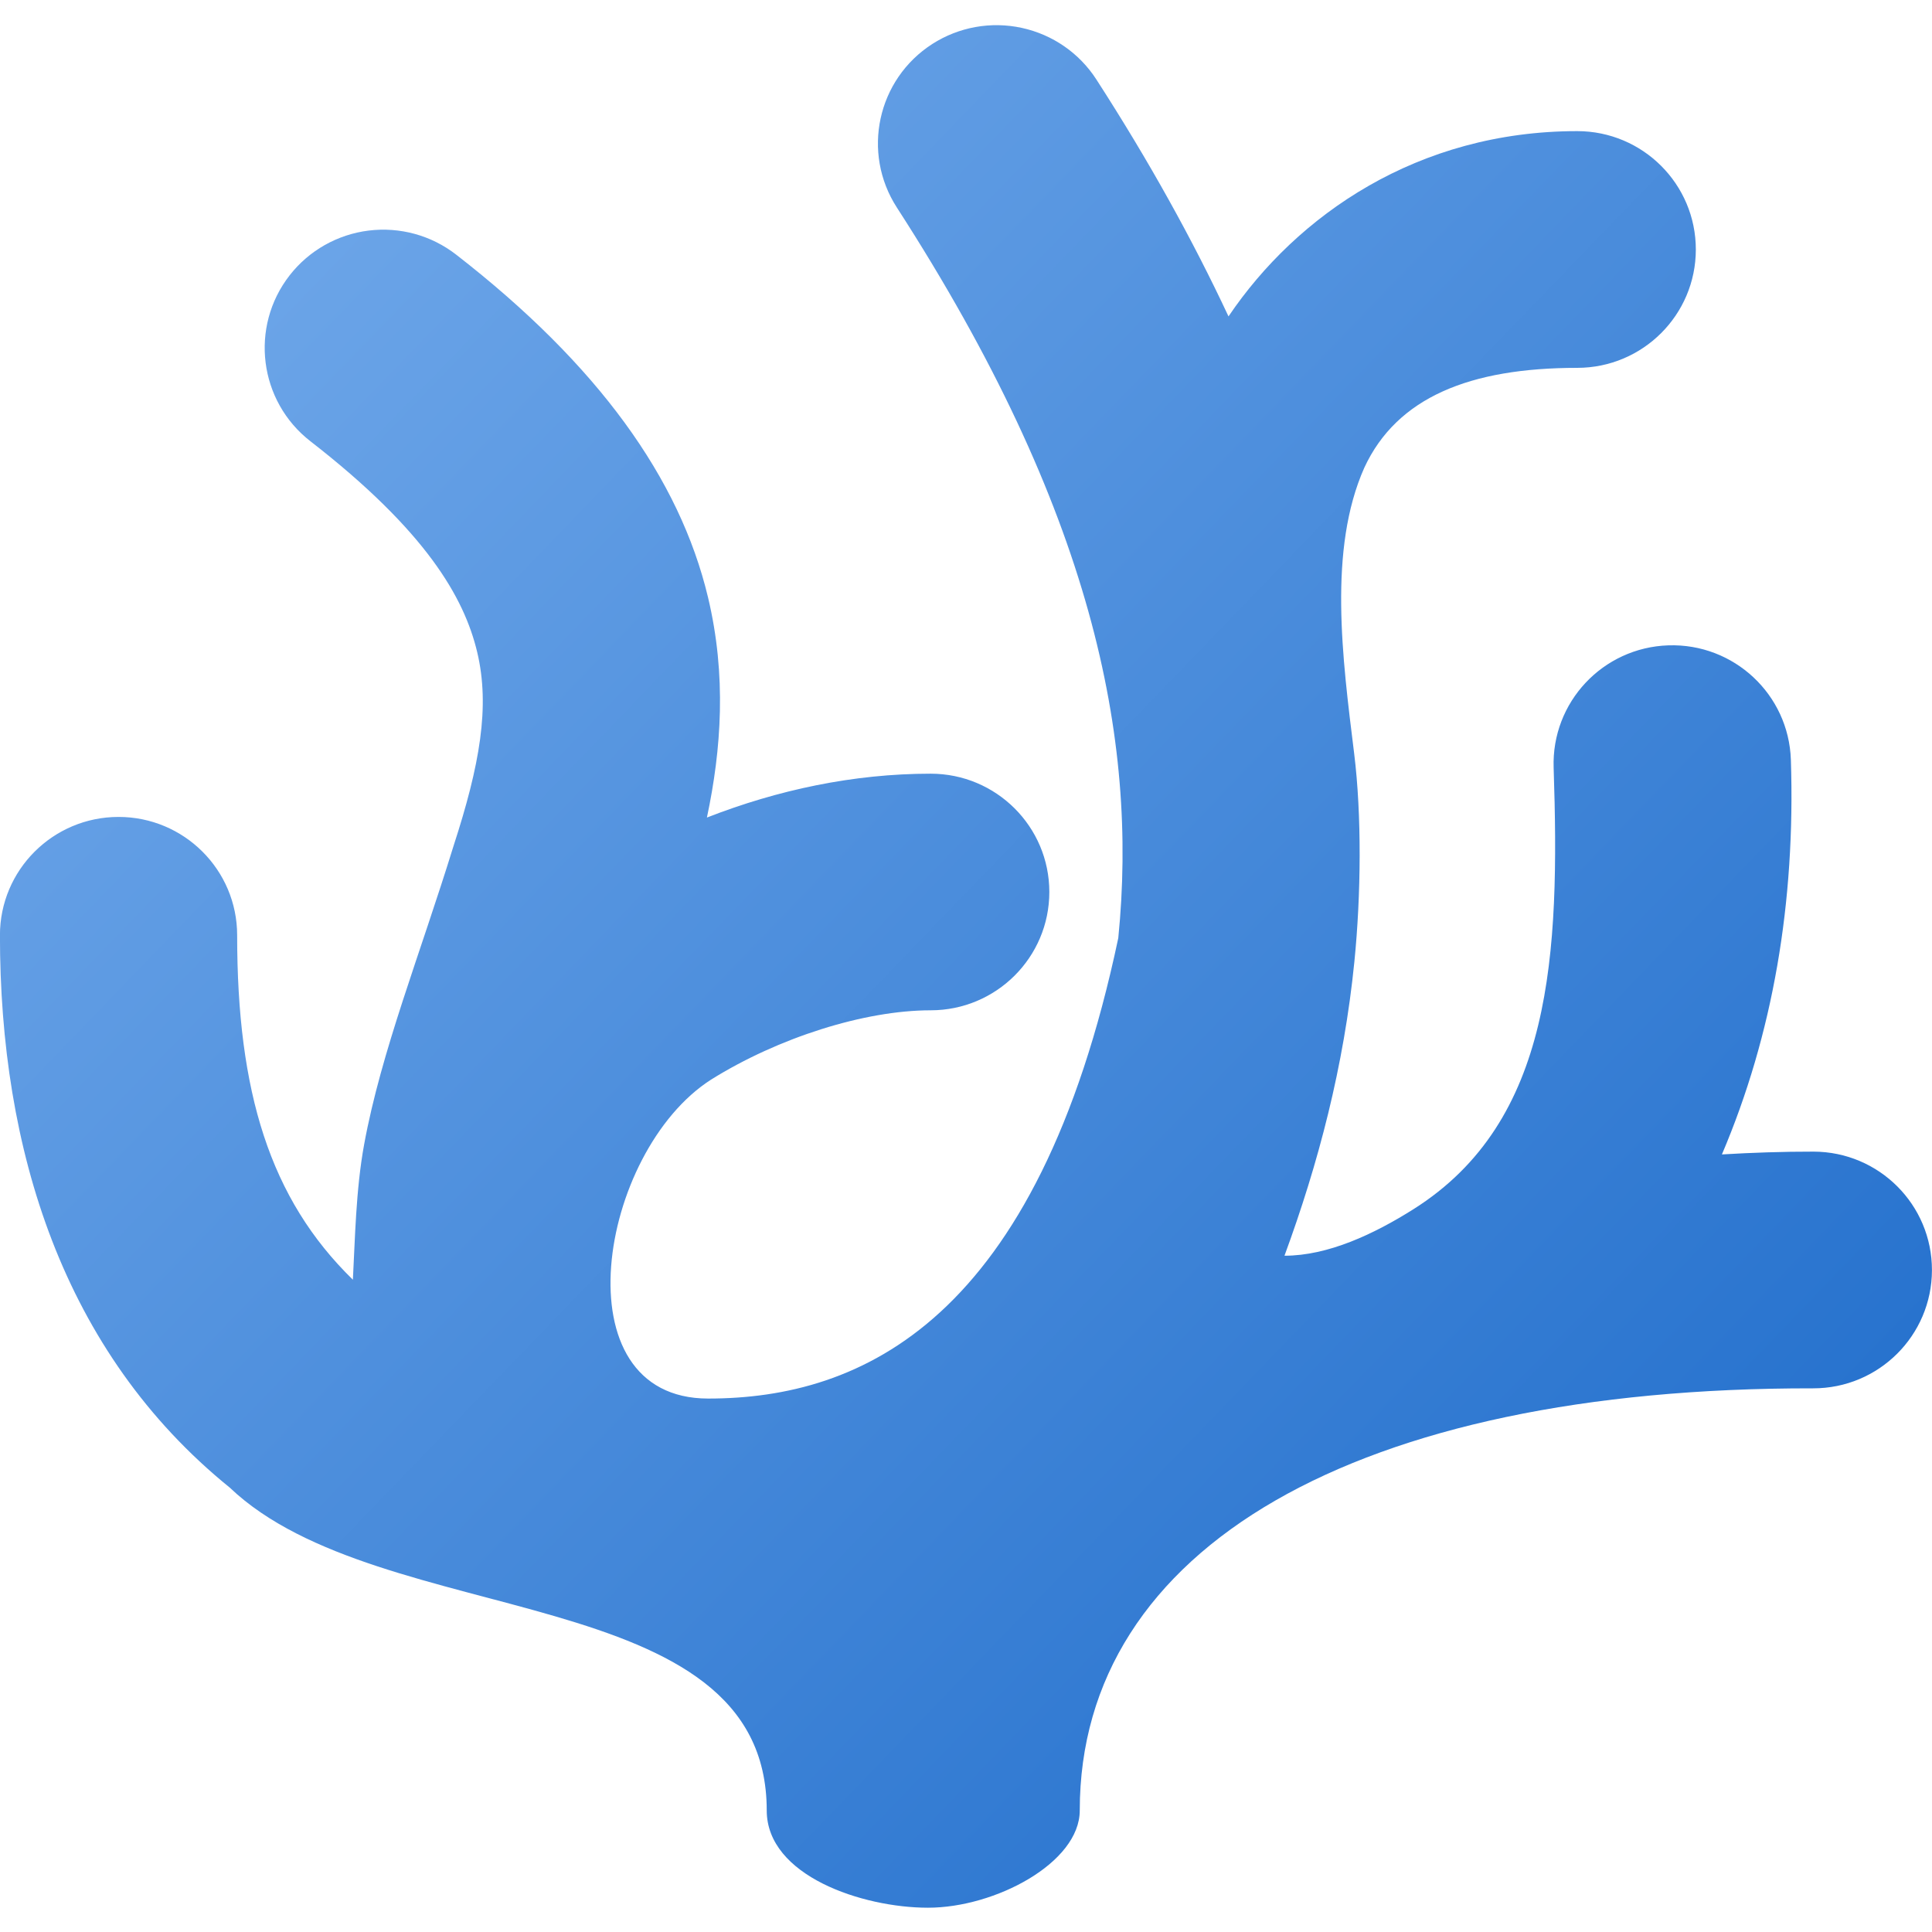
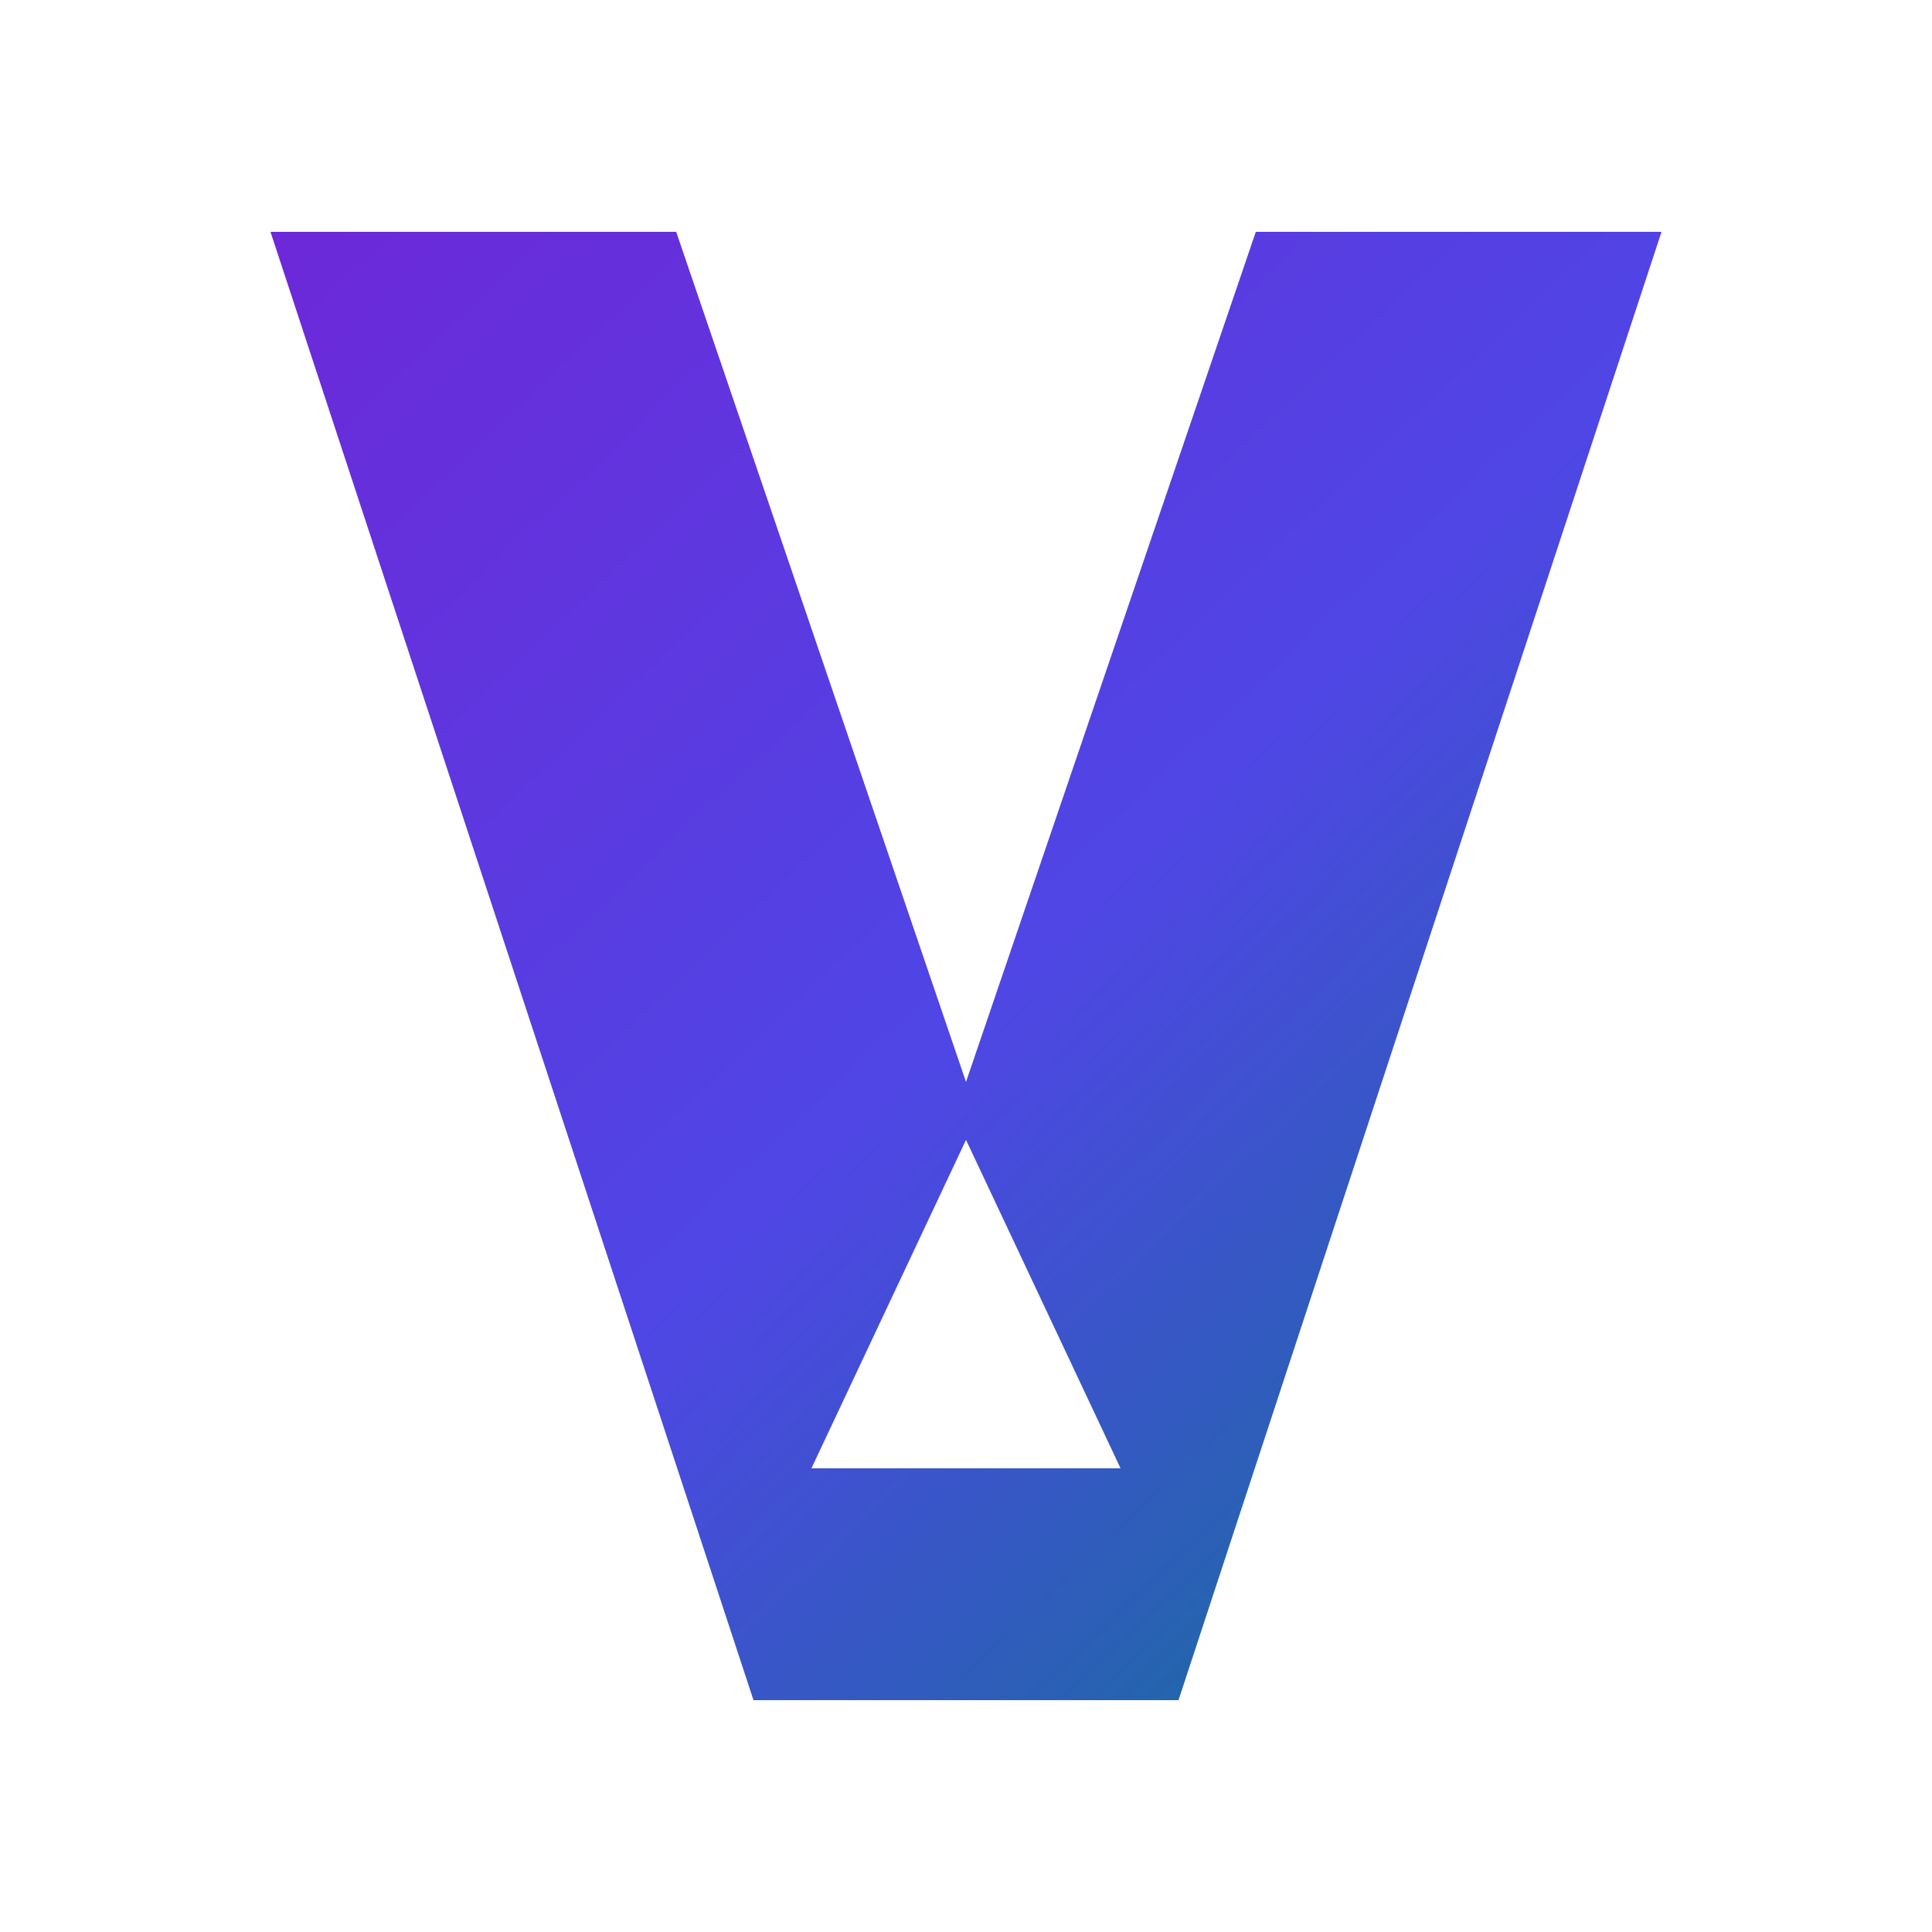
- <svg xmlns="http://www.w3.org/2000/svg" version="1.1" x="0" y="0" width="1024" height="1024" viewBox="0, 0, 100, 100">
+ <svg xmlns="http://www.w3.org/2000/svg" width="1024" height="1024" viewBox="0 0 100 100" fill="none">
  <defs>
-     <linearGradient id="Gradient_1" gradientUnits="userSpaceOnUse" x1="199.997" y1="214.302" x2="296.665" y2="307.573" gradientTransform="matrix(1, 0, 0, 1, -200, -213)">
-       <stop offset="0" stop-color="#78AEED" />
-       <stop offset="1" stop-color="#1D6BCA" />
+     <linearGradient id="VibeGradient" x1="14" y1="12" x2="86" y2="88" gradientUnits="userSpaceOnUse">
+       <stop offset="0" stop-color="#6D28D9" />
+       <stop offset="0.52" stop-color="#4F46E5" />
+       <stop offset="1" stop-color="#0E7490" />
    </linearGradient>
  </defs>
-   <g id="Layer_1">
-     <path d="M48.26,2.274 C45.406,4.105 44.583,7.898 46.422,10.742 C56.531,26.397 58.917,38.205 57.882,48.553 C53.698,68.369 44.603,72.389 36.655,72.389 C28.895,72.389 30.973,59.618 36.806,55.88 C40.288,53.706 44.748,52.293 48.171,52.293 C51.563,52.293 54.313,49.552 54.313,46.17 C54.313,42.787 51.563,40.046 48.171,40.046 C44.173,40.046 40.251,40.886 36.59,42.316 C37.338,38.787 37.614,34.973 36.647,30.919 C35.179,24.763 30.953,18.883 23.615,13.183 C22.33,12.183 20.7,11.734 19.083,11.934 C17.466,12.134 15.995,12.966 14.994,14.248 C12.912,16.918 13.394,20.766 16.072,22.843 C22.05,27.486 24.024,30.923 24.699,33.752 C25.374,36.581 24.831,39.616 23.475,43.786 C21.742,49.406 19.73,54.423 18.848,59.234 C18.414,61.602 18.377,64.179 18.265,66.238 C13.96,62.042 12.275,56.502 12.275,48.407 C12.274,45.025 9.524,42.283 6.133,42.284 C2.744,42.287 -0.002,45.027 -0.003,48.407 C-0.003,59.463 3.23,69.983 11.895,77.001 C19.739,84.474 39.686,81.712 39.686,93.709 C39.686,97.095 44.642,98.743 48.033,98.743 C51.511,98.743 55.888,96.418 55.888,93.709 C55.888,80.097 70.233,71.824 93.848,71.86 C97.24,71.865 99.992,69.126 99.997,65.744 C100.003,62.361 97.259,59.614 93.867,59.608 C92.252,59.606 90.678,59.661 89.126,59.753 C91.766,53.544 92.937,46.708 92.695,39.324 C92.583,35.943 89.745,33.293 86.356,33.403 C82.963,33.513 80.305,36.346 80.416,39.729 C80.736,49.397 80.374,58.03 73.171,62.581 C71.123,63.874 68.742,64.996 66.484,64.996 C68.237,60.228 69.561,55.195 70.103,49.77 C70.449,46.308 70.486,42.195 70.091,39 C69.478,34.05 68.738,28.436 70.617,24.207 C72.305,20.565 76.087,19.04 81.64,19.04 C85.029,19.037 87.775,16.296 87.776,12.917 C87.778,9.534 85.031,6.79 81.64,6.787 C73.388,6.787 67.133,11.13 63.587,16.377 C61.733,12.417 59.475,8.336 56.747,4.112 C55.866,2.747 54.478,1.788 52.887,1.443 C52.099,1.272 51.285,1.257 50.491,1.399 C49.697,1.542 48.939,1.839 48.26,2.274 z" fill="url(#Gradient_1)" id="path6008" />
-   </g>
+   <path fill="url(#VibeGradient)" fill-rule="evenodd" d="M14 12H35L50 56L65 12H86L61 88H39L14 12ZM42 76H58L50 59L42 76Z" />
</svg>
